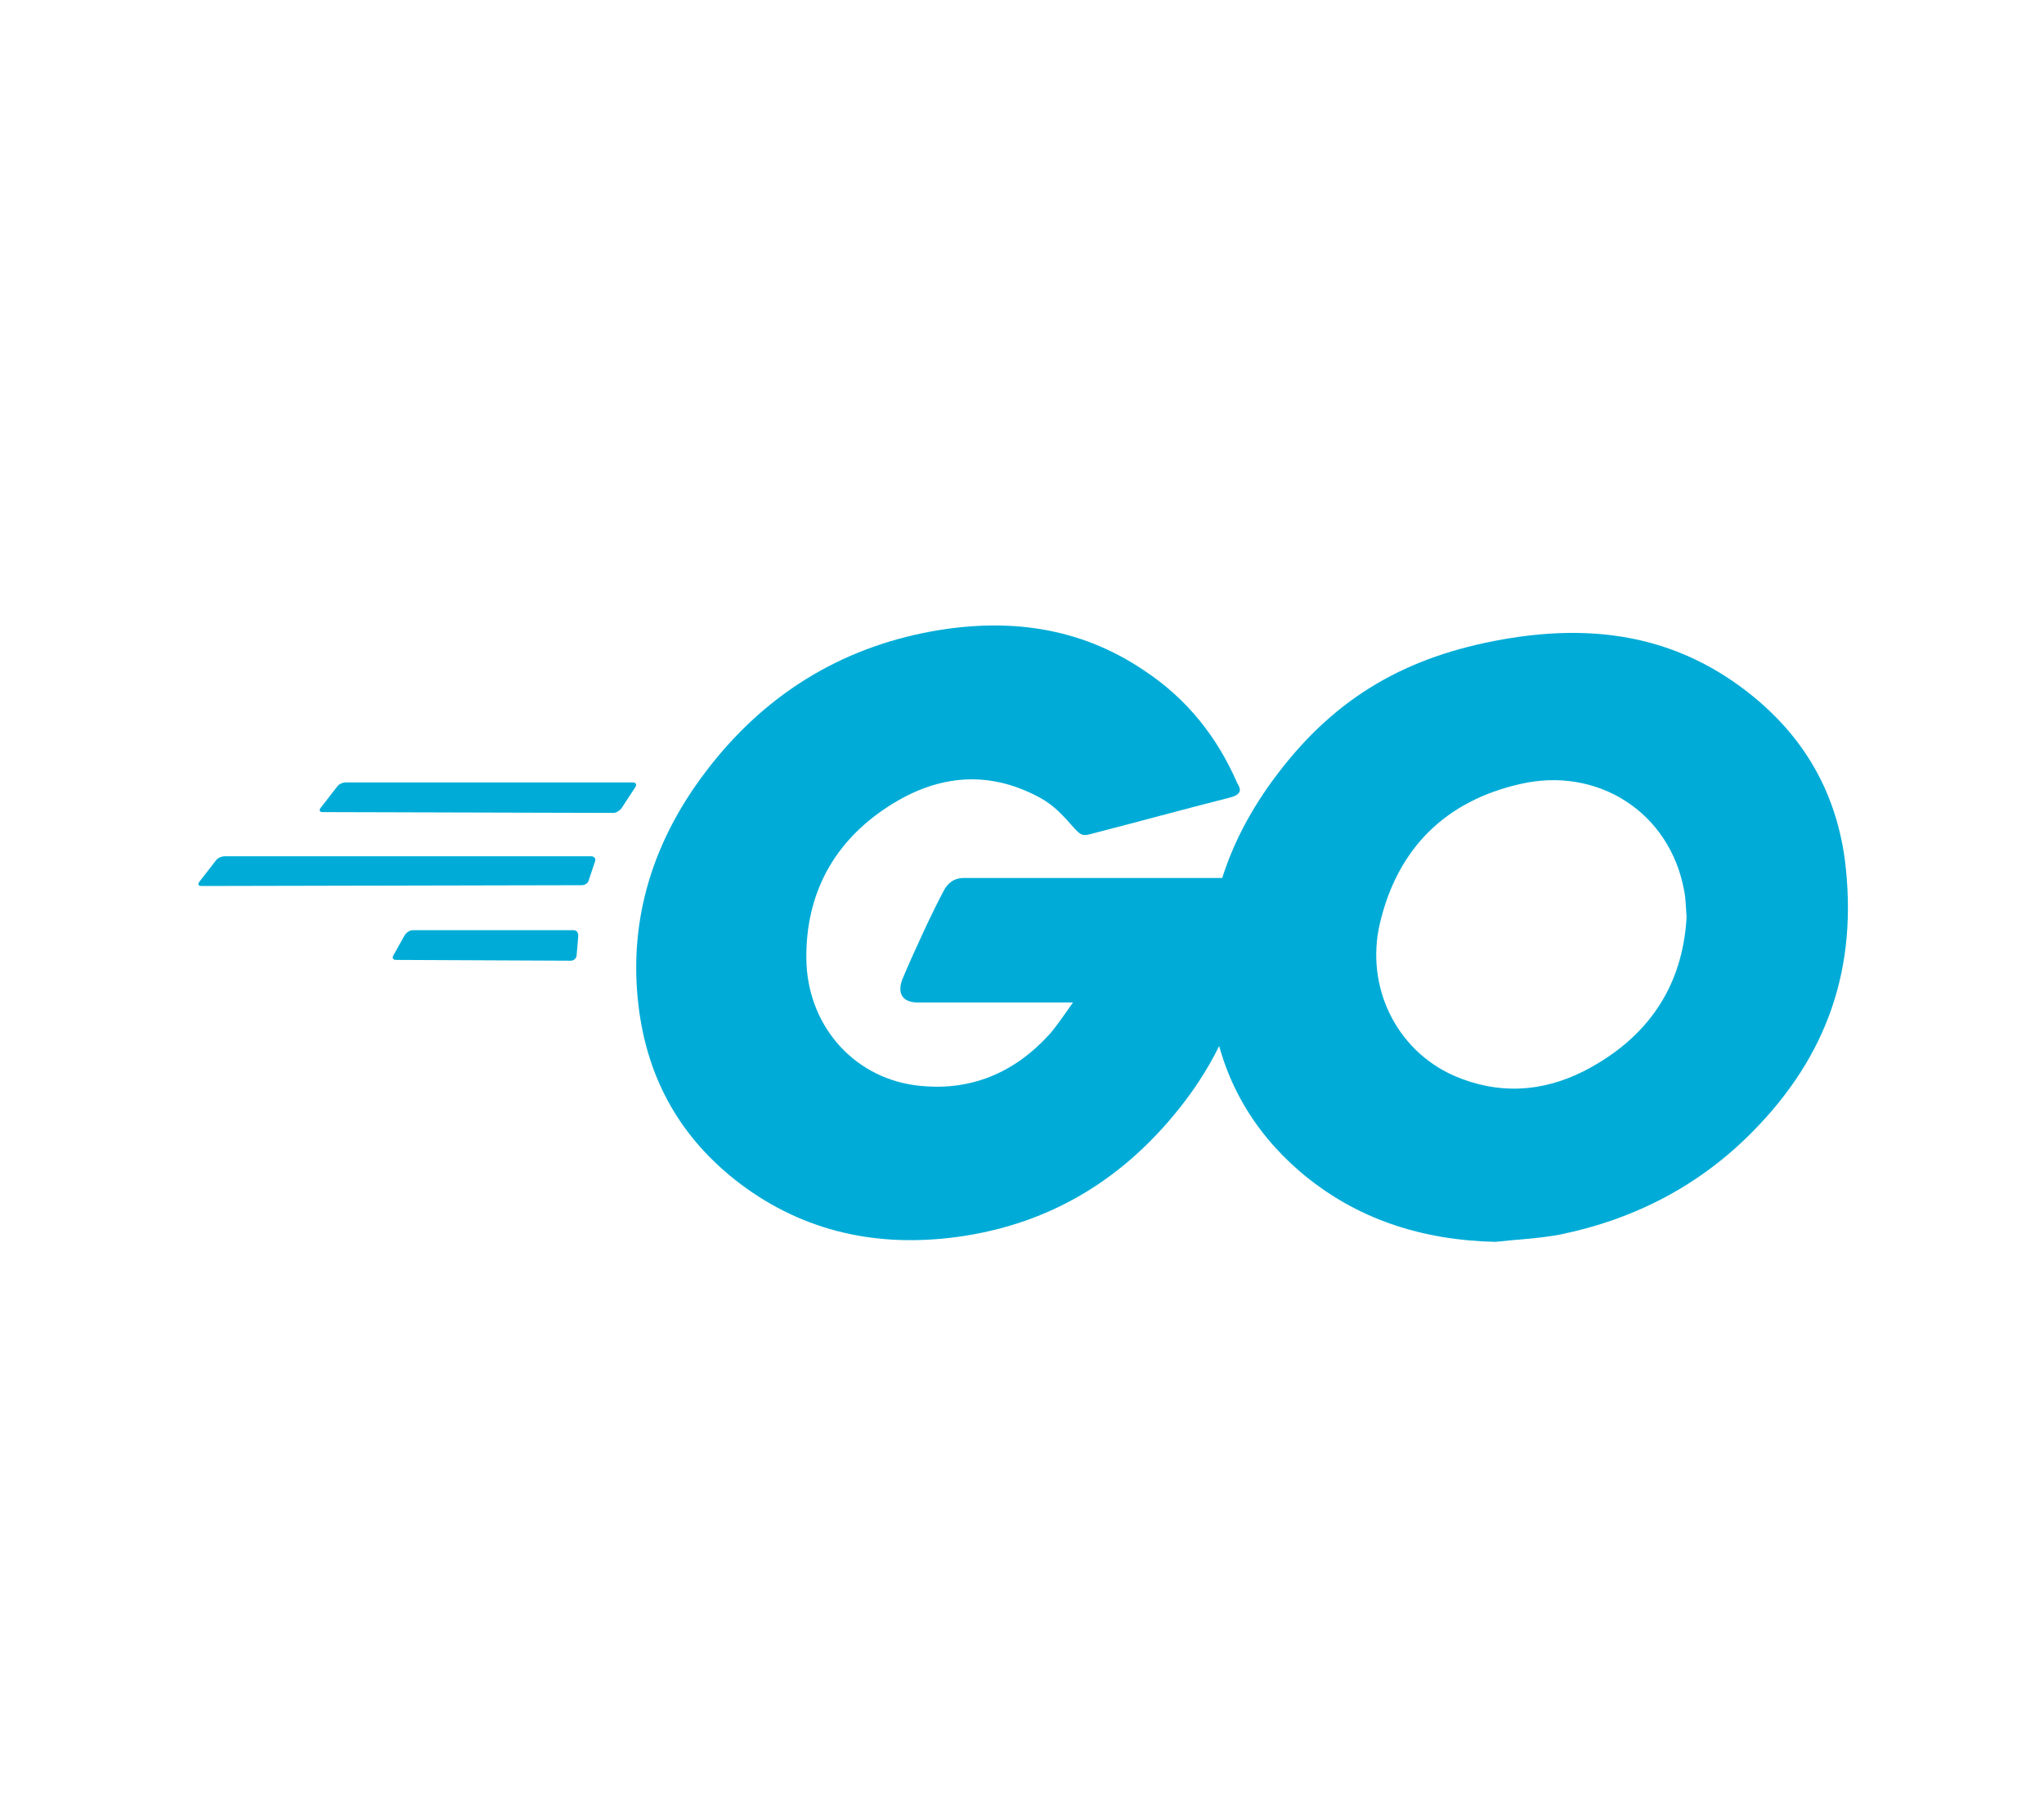
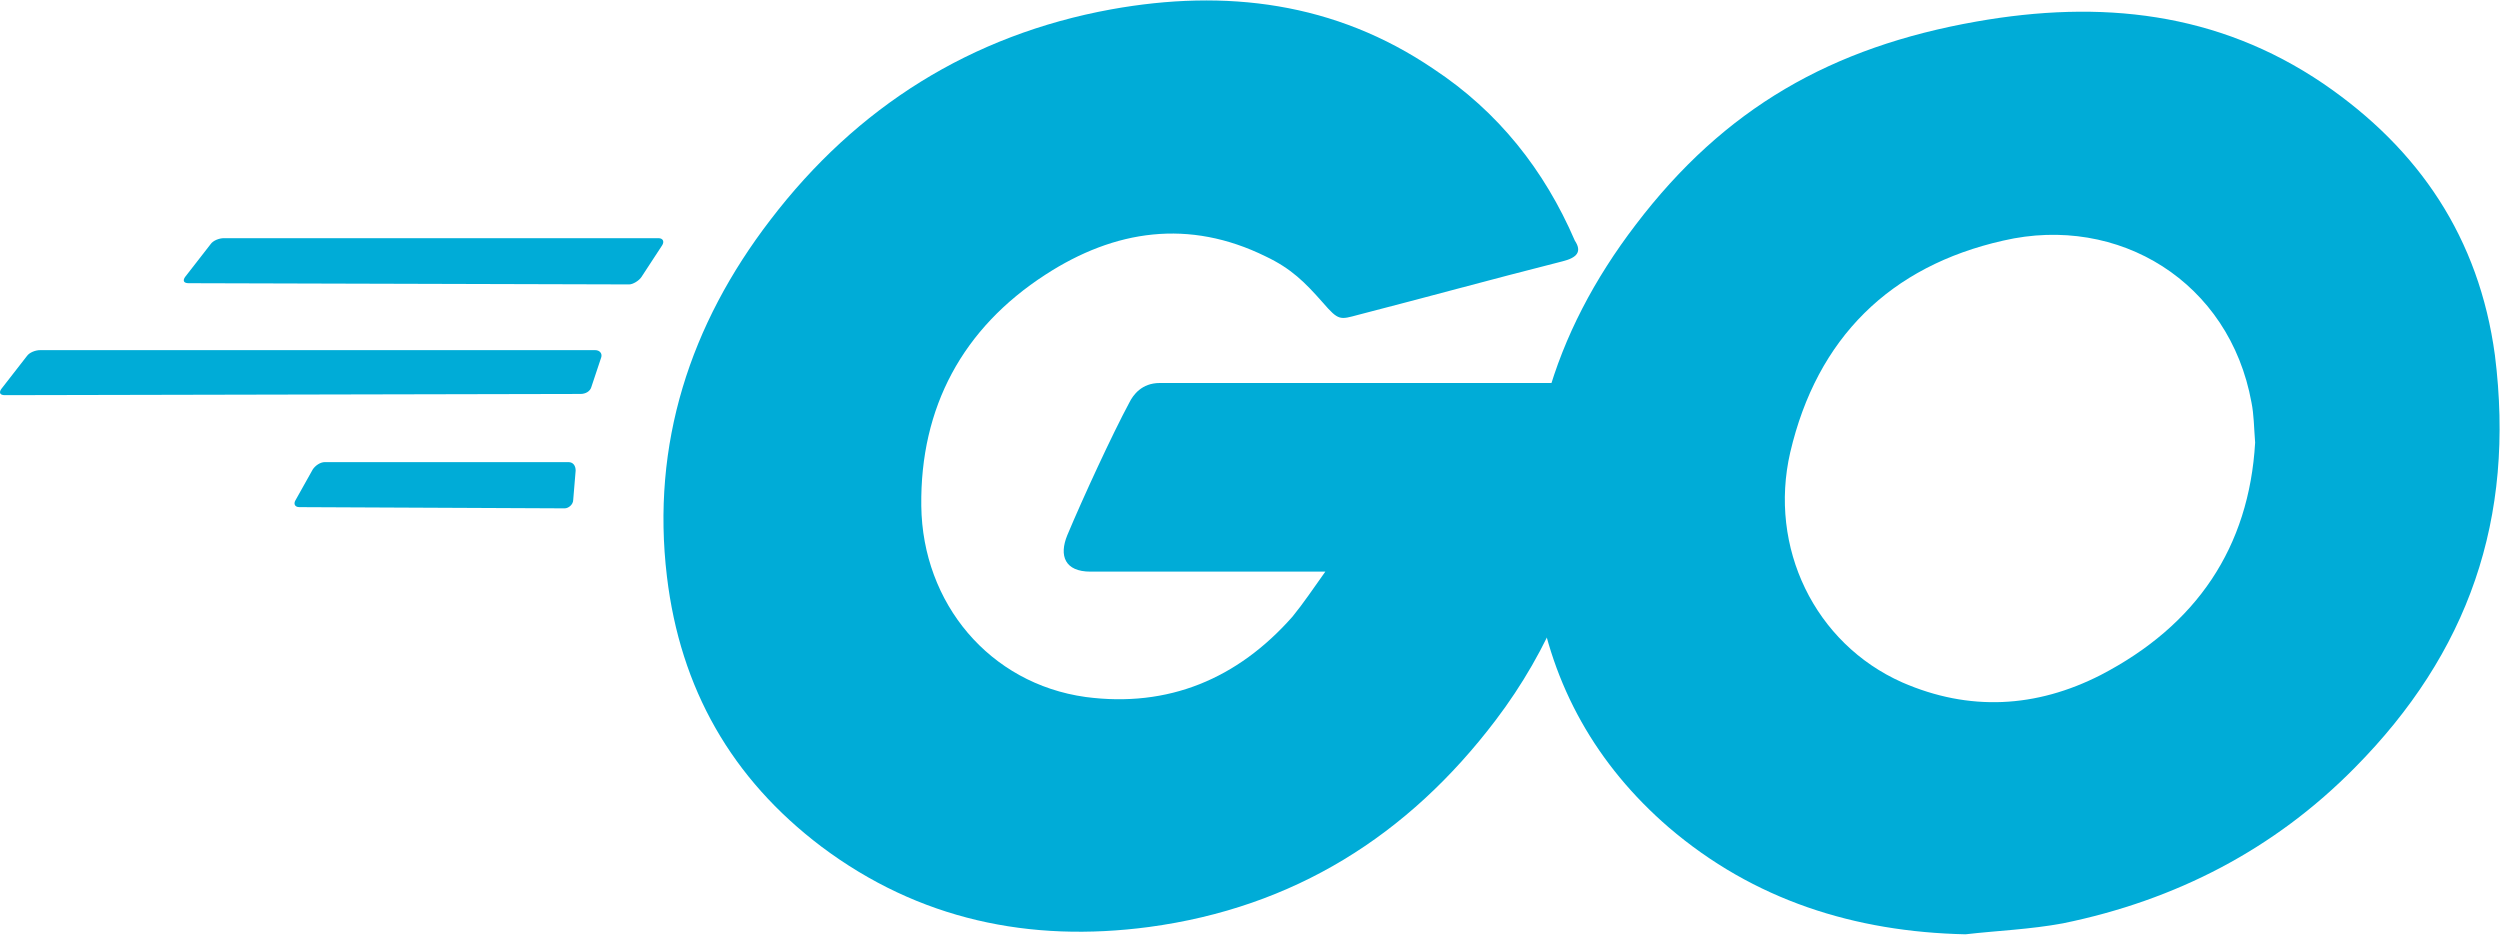
- <svg xmlns="http://www.w3.org/2000/svg" version="1.1" viewBox="0 0 254.5 225" xml:space="preserve">
+ <svg xmlns="http://www.w3.org/2000/svg" version="1.1" viewBox="24.7 77.83 205.42 76.8" xml:space="preserve">
  <g style="fill:#00ACD7">
    <path d="M40.2,101.1c-0.4,0-0.5-0.2-0.3-0.5l2.1-2.7c0.2-0.3,0.7-0.5,1.1-0.5l35.7,0c0.4,0,0.5,0.3,0.3,0.6 l-1.7,2.6c-0.2,0.3-0.7,0.6-1,0.6L40.2,101.1z" />
    <path d="M25.1,110.3c-0.4,0-0.5-0.2-0.3-0.5l2.1-2.7c0.2-0.3,0.7-0.5,1.1-0.5l45.6,0c0.4,0,0.6,0.3,0.5,0.6 l-0.8,2.4c-0.1,0.4-0.5,0.6-0.9,0.6L25.1,110.3z" />
    <path d="M49.3,119.5c-0.4,0-0.5-0.3-0.3-0.6l1.4-2.5c0.2-0.3,0.6-0.6,1-0.6l20,0c0.4,0,0.6,0.3,0.6,0.7l-0.2,2.4 c0,0.4-0.4,0.7-0.7,0.7L49.3,119.5z" />
    <path d="M153.1,99.3c-6.3,1.6-10.6,2.8-16.8,4.4c-1.5,0.4-1.6,0.5-2.9-1c-1.5-1.7-2.6-2.8-4.7-3.8 c-6.3-3.1-12.4-2.2-18.1,1.5c-6.8,4.4-10.3,10.9-10.2,19c0.1,8,5.6,14.6,13.5,15.7c6.8,0.9,12.5-1.5,17-6.6 c0.9-1.1,1.7-2.3,2.7-3.7c-3.6,0-8.1,0-19.3,0c-2.1,0-2.6-1.3-1.9-3c1.3-3.1,3.7-8.3,5.1-10.9c0.3-0.6,1-1.6,2.5-1.6 c5.1,0,23.9,0,36.4,0c-0.2,2.7-0.2,5.4-0.6,8.1c-1.1,7.2-3.8,13.8-8.2,19.6c-7.2,9.5-16.6,15.4-28.5,17 c-9.8,1.3-18.9-0.6-26.9-6.6c-7.4-5.6-11.6-13-12.7-22.2c-1.3-10.9,1.9-20.7,8.5-29.3c7.1-9.3,16.5-15.2,28-17.3 c9.4-1.7,18.4-0.6,26.5,4.9c5.3,3.5,9.1,8.3,11.6,14.1C154.7,98.5,154.3,99,153.1,99.3z" />
    <path d="M186.2,154.6c-9.1-0.2-17.4-2.8-24.4-8.8c-5.9-5.1-9.6-11.6-10.8-19.3c-1.8-11.3,1.3-21.3,8.1-30.2 c7.3-9.6,16.1-14.6,28-16.7c10.2-1.8,19.8-0.8,28.5,5.1c7.9,5.4,12.8,12.7,14.1,22.3c1.7,13.5-2.2,24.5-11.5,33.9 c-6.6,6.7-14.7,10.9-24,12.8C191.5,154.2,188.8,154.3,186.2,154.6z M210,114.2c-0.1-1.3-0.1-2.3-0.3-3.3 c-1.8-9.9-10.9-15.5-20.4-13.3c-9.3,2.1-15.3,8-17.5,17.4c-1.8,7.8,2,15.7,9.2,18.9c5.5,2.4,11,2.1,16.3-0.6 C205.2,129.2,209.5,122.8,210,114.2z" />
  </g>
</svg>
